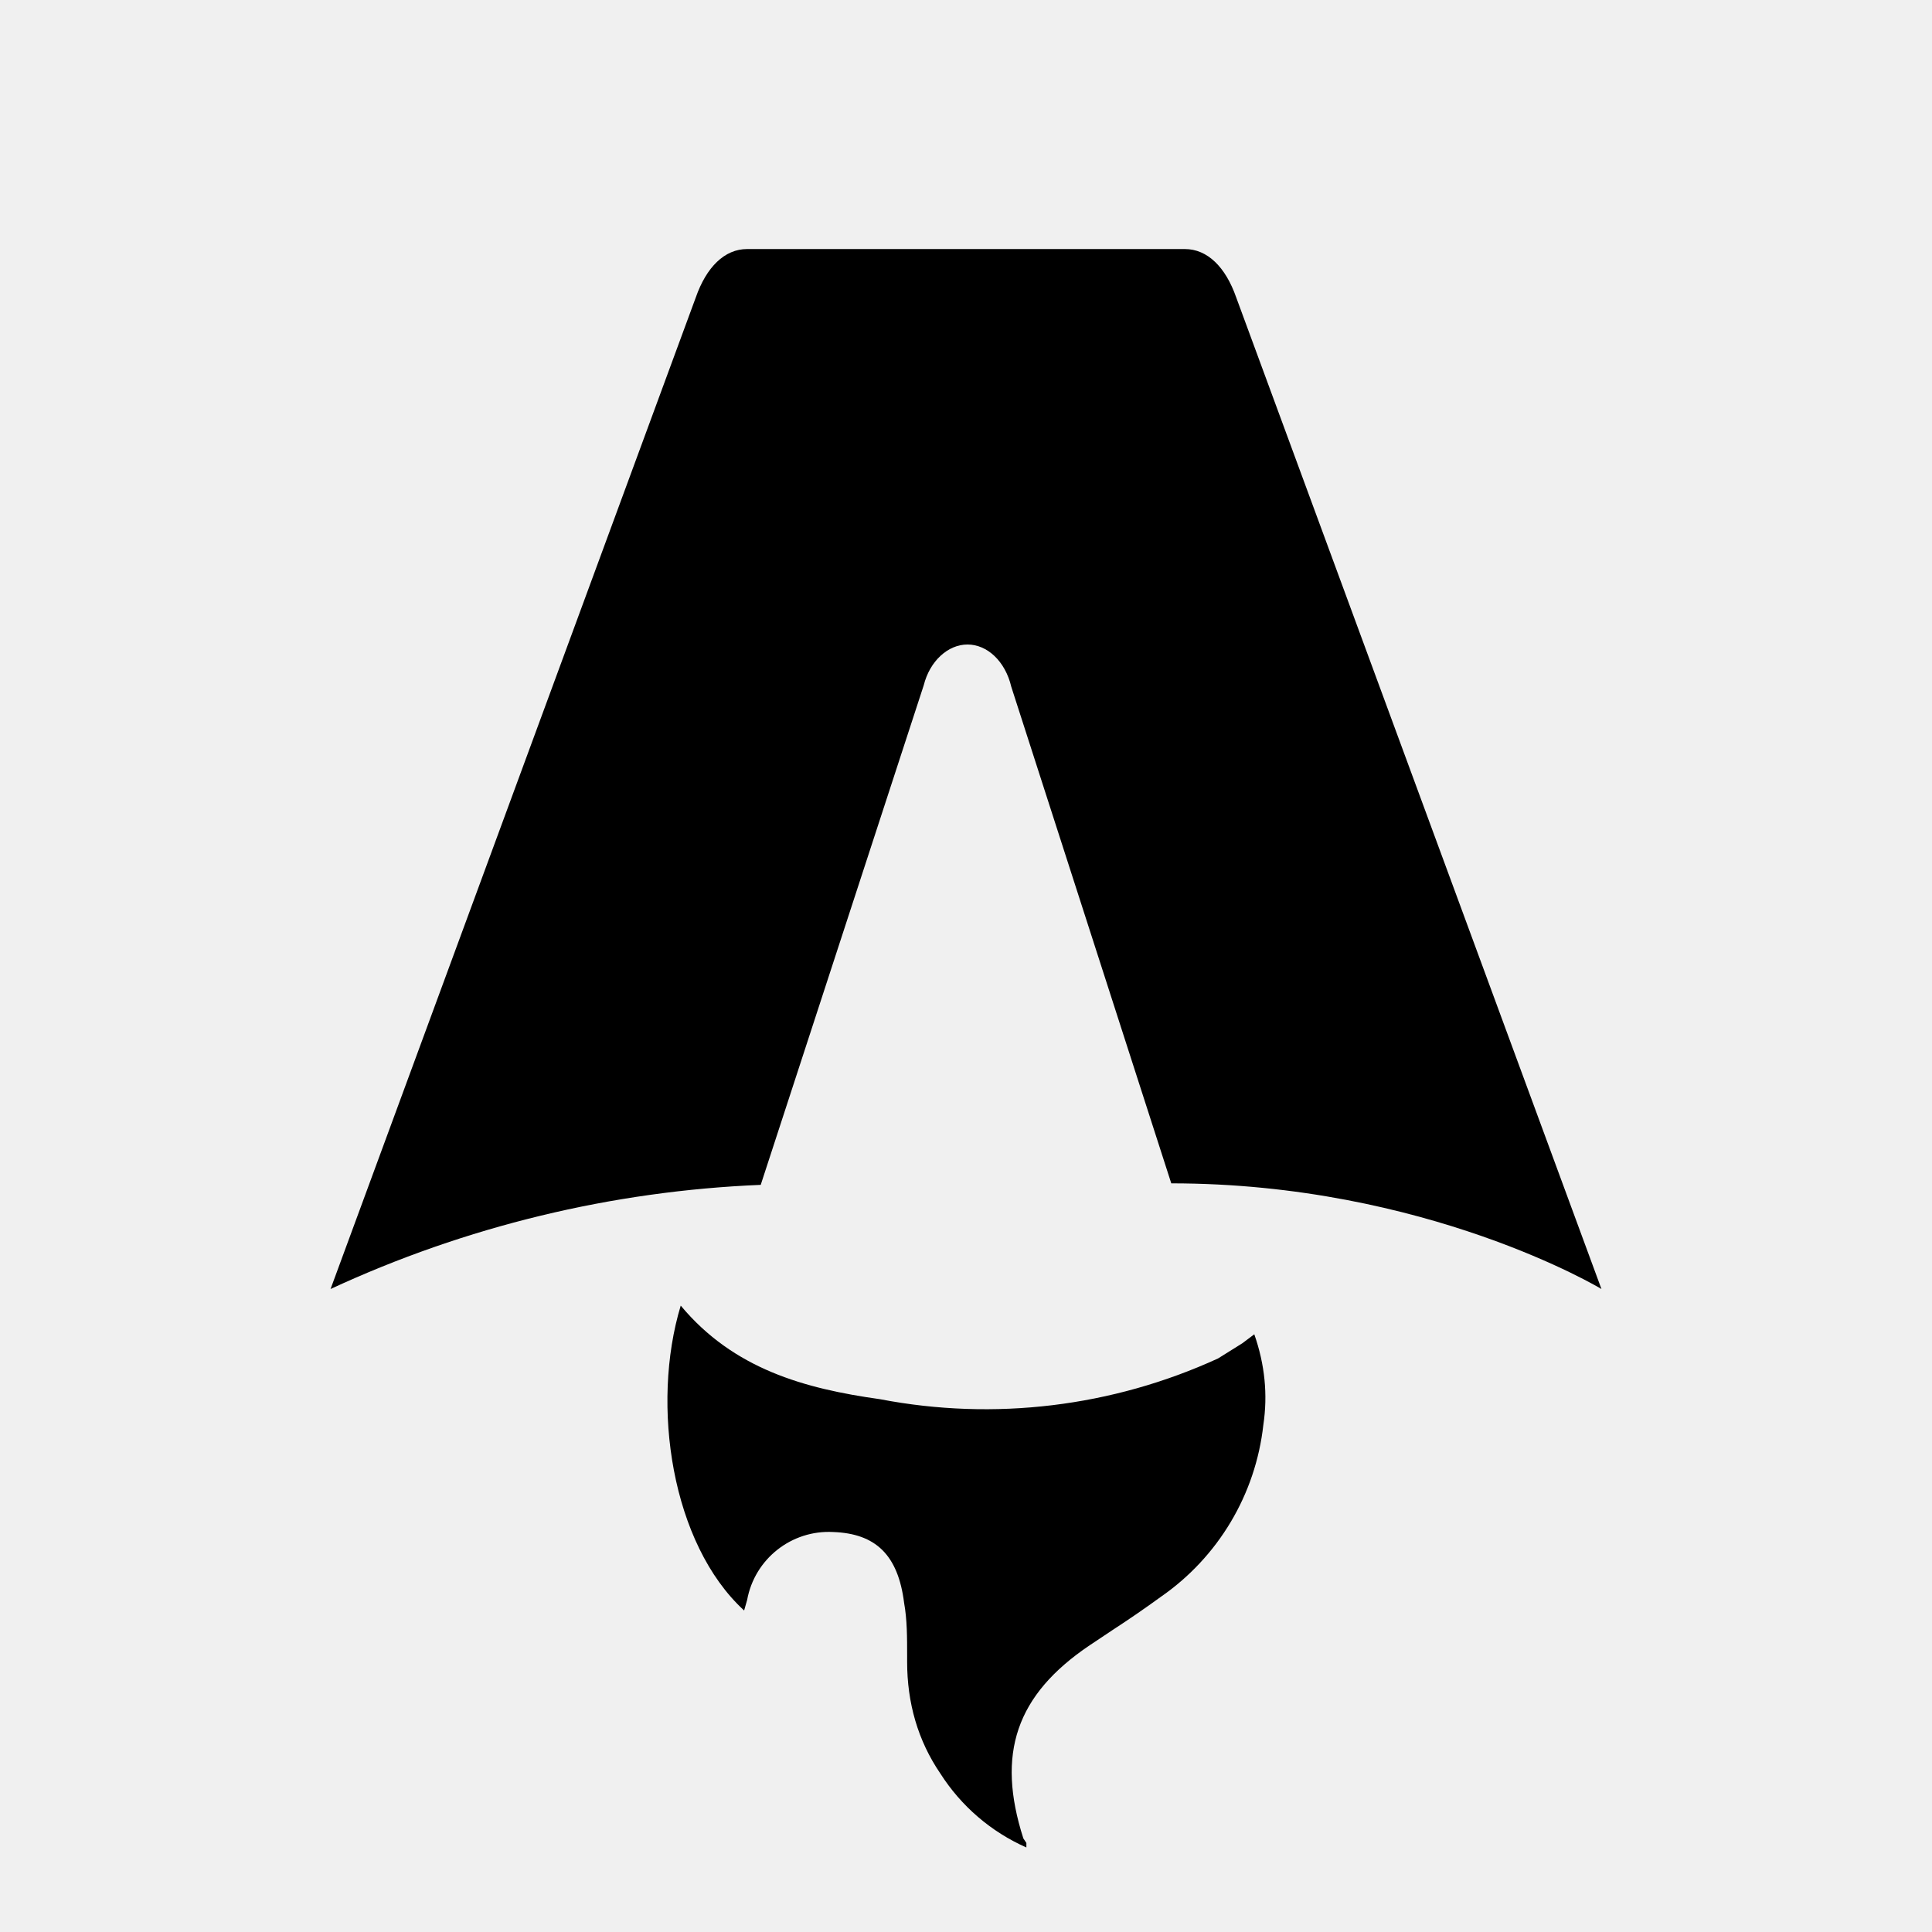
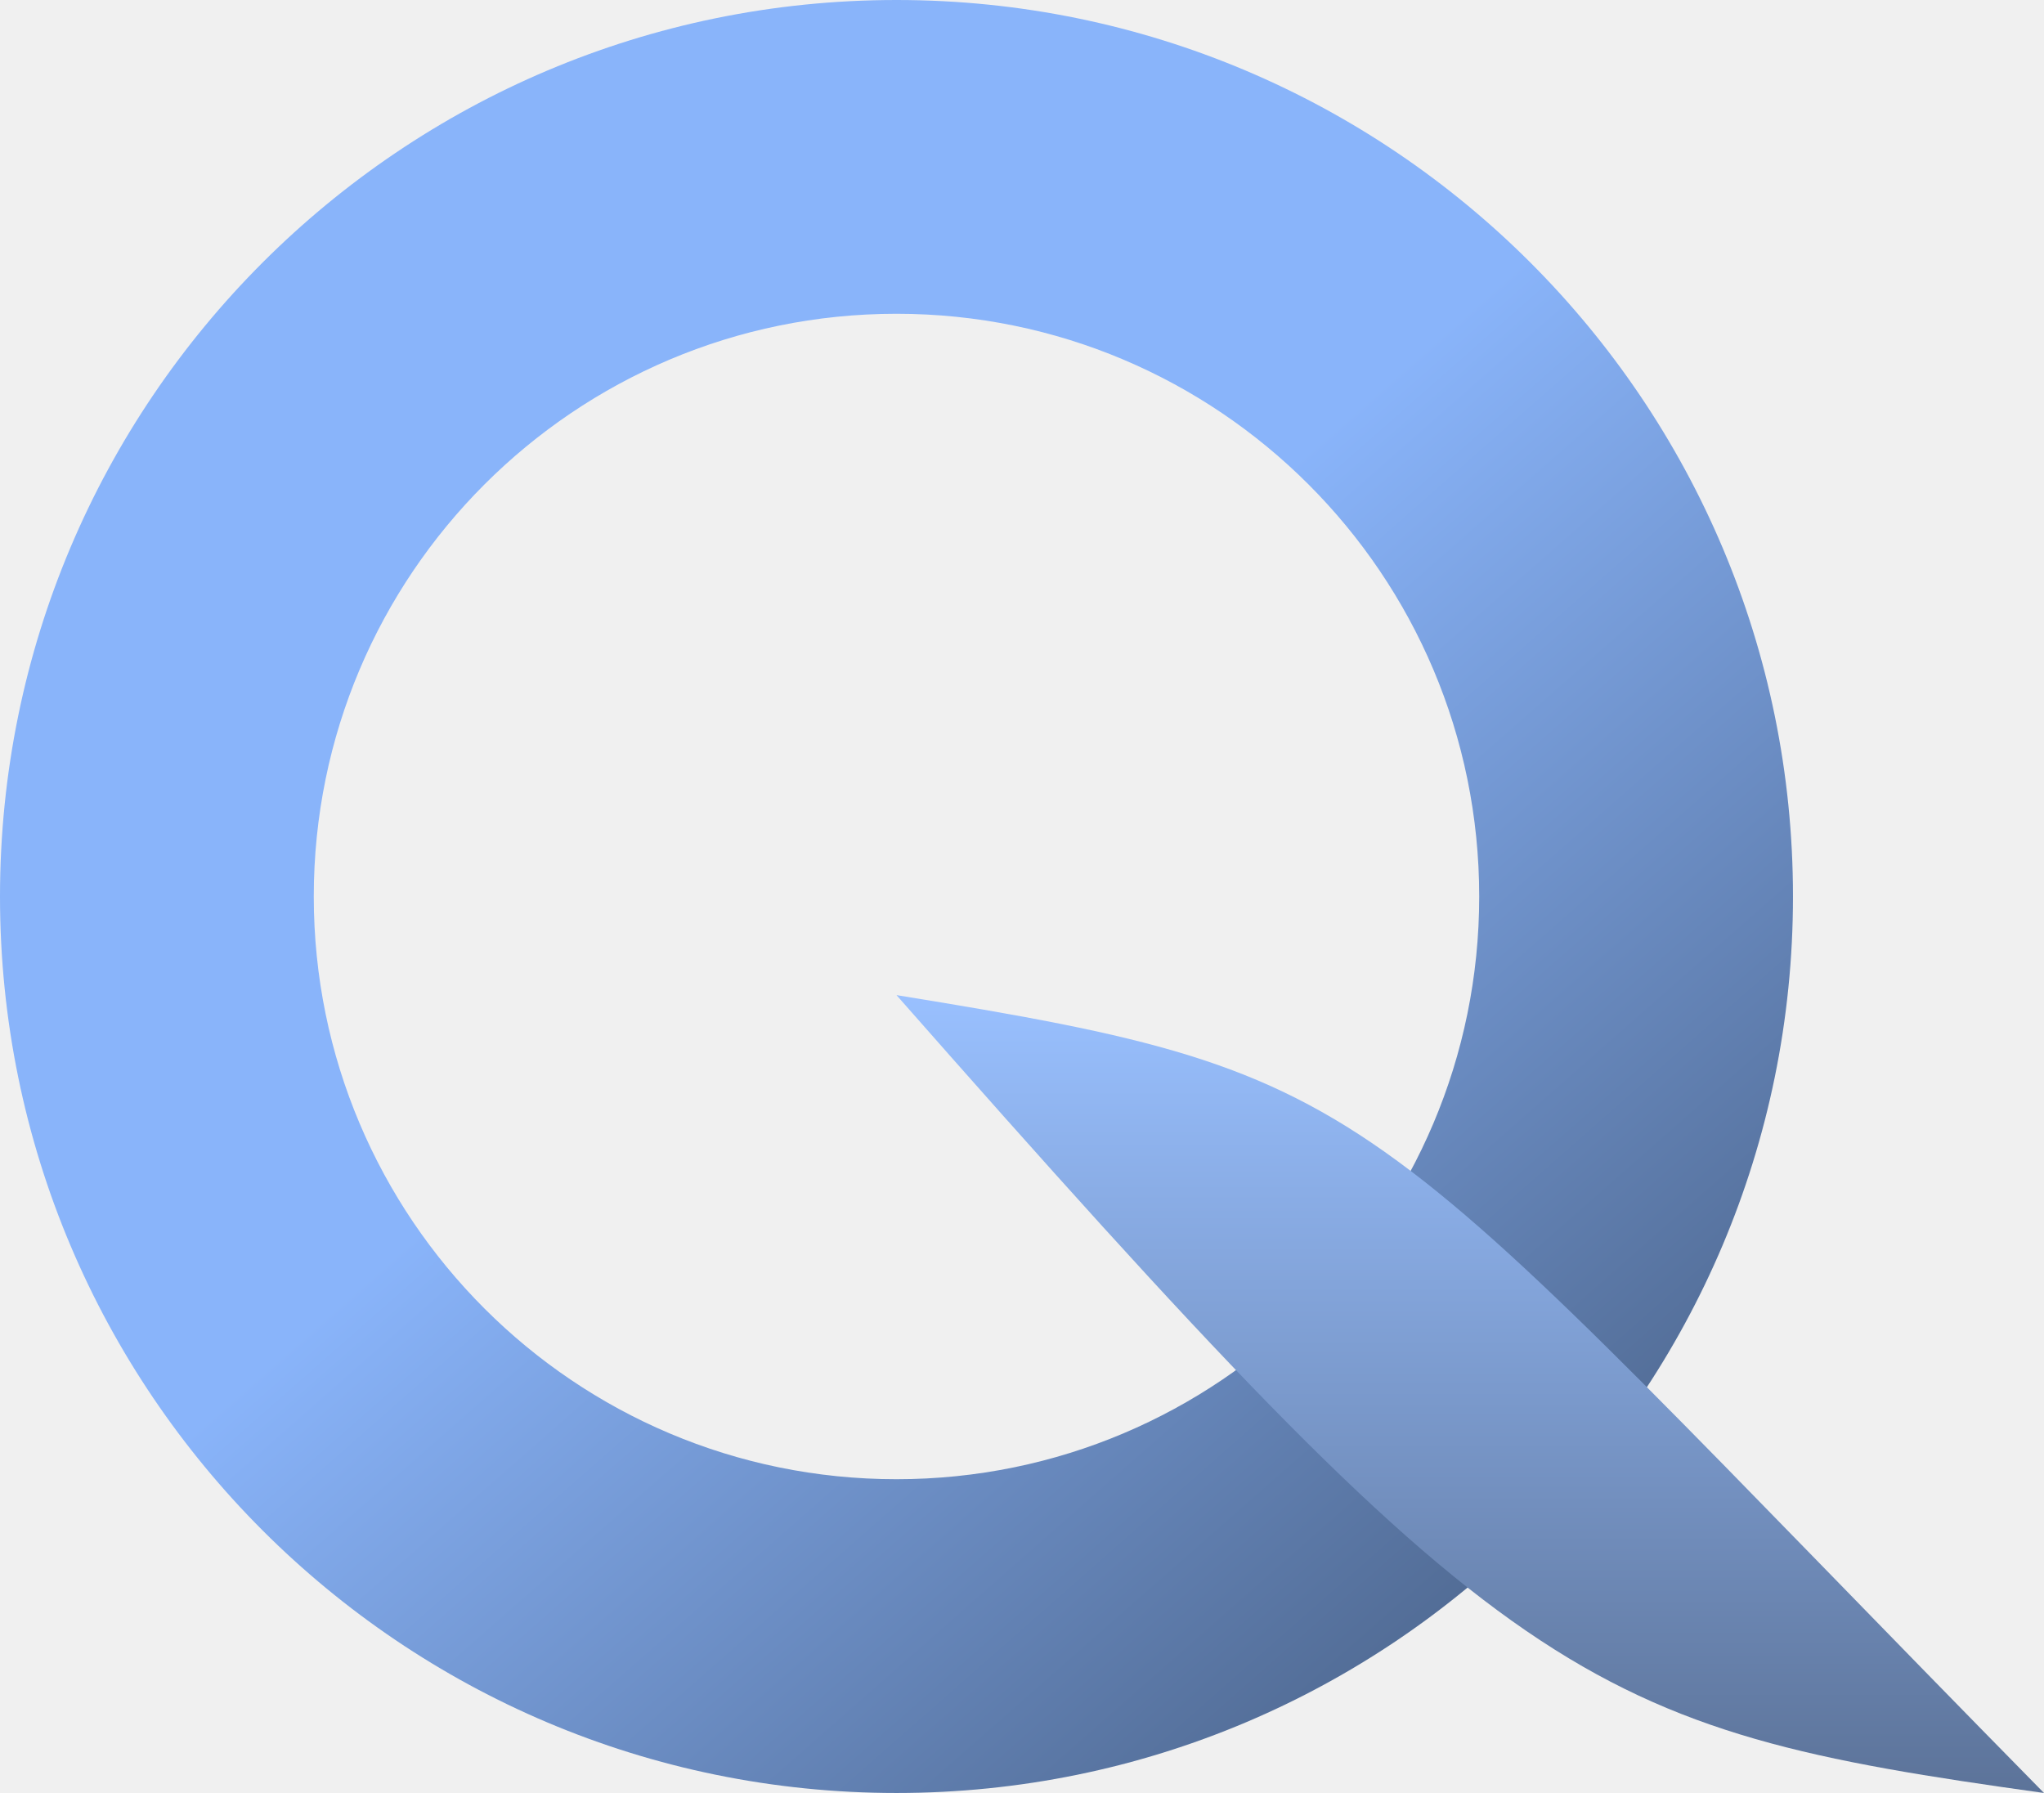
- <svg xmlns="http://www.w3.org/2000/svg" fill="none" viewBox="0 0 128 128">
-   <path d="M50.4 78.5a75.1 75.1 0 0 0-28.5 6.9l24.2-65.7c.7-2 1.9-3.2 3.4-3.2h29c1.5 0 2.7 1.2 3.4 3.2l24.2 65.7s-11.6-7-28.5-7L67 45.5c-.4-1.7-1.6-2.8-2.9-2.8-1.3 0-2.5 1.1-2.9 2.7L50.4 78.5Zm-1.1 28.2Zm-4.2-20.2c-2 6.6-.6 15.8 4.2 20.2a17.5 17.5 0 0 1 .2-.7 5.5 5.5 0 0 1 5.7-4.5c2.8.1 4.3 1.5 4.7 4.7.2 1.1.2 2.3.2 3.5v.4c0 2.7.7 5.2 2.2 7.4a13 13 0 0 0 5.7 4.9v-.3l-.2-.3c-1.8-5.6-.5-9.5 4.4-12.8l1.5-1a73 73 0 0 0 3.2-2.2 16 16 0 0 0 6.8-11.4c.3-2 .1-4-.6-6l-.8.6-1.6 1a37 37 0 0 1-22.4 2.7c-5-.7-9.7-2-13.2-6.2Z" />
-   <style>
-         path { fill: #000; }
-         @media (prefers-color-scheme: dark) {
-             path { fill: #FFF; }
-         }
-     </style>
+ <svg xmlns="http://www.w3.org/2000/svg" viewBox="0 0 456 400" fill="none">
+   <path d="M400 200C400 310.457 310.457 400 200 400C89.543 400 0 310.457 0 200C0 89.543 89.543 0 200 0C310.457 0 400 89.543 400 200ZM70 200C70 271.797 128.203 330 200 330C271.797 330 330 271.797 330 200C330 128.203 271.797 70 200 70C128.203 70 70 128.203 70 200Z" fill="url(#paint0_linear_2_9)" />
+   <path d="M456 400C352.615 385.616 336.615 377.226 200 222C310.769 239.98 302.154 243.576 456 400Z" fill="url(#paint1_linear_2_9)" />
+   <defs>
+     <linearGradient id="paint0_linear_2_9" x1="68" y1="59.5" x2="331.5" y2="359" gradientUnits="userSpaceOnUse">
+       <stop offset="0.447" stop-color="#89B4FA" />
+       <stop offset="1" stop-color="#516B94" />
+     </linearGradient>
+     <linearGradient id="paint1_linear_2_9" x1="328" y1="222" x2="328" y2="400" gradientUnits="userSpaceOnUse">
+       <stop stop-color="#99C0FF" />
+       <stop offset="1" stop-color="#5C7399" />
+     </linearGradient>
+   </defs>
</svg>
